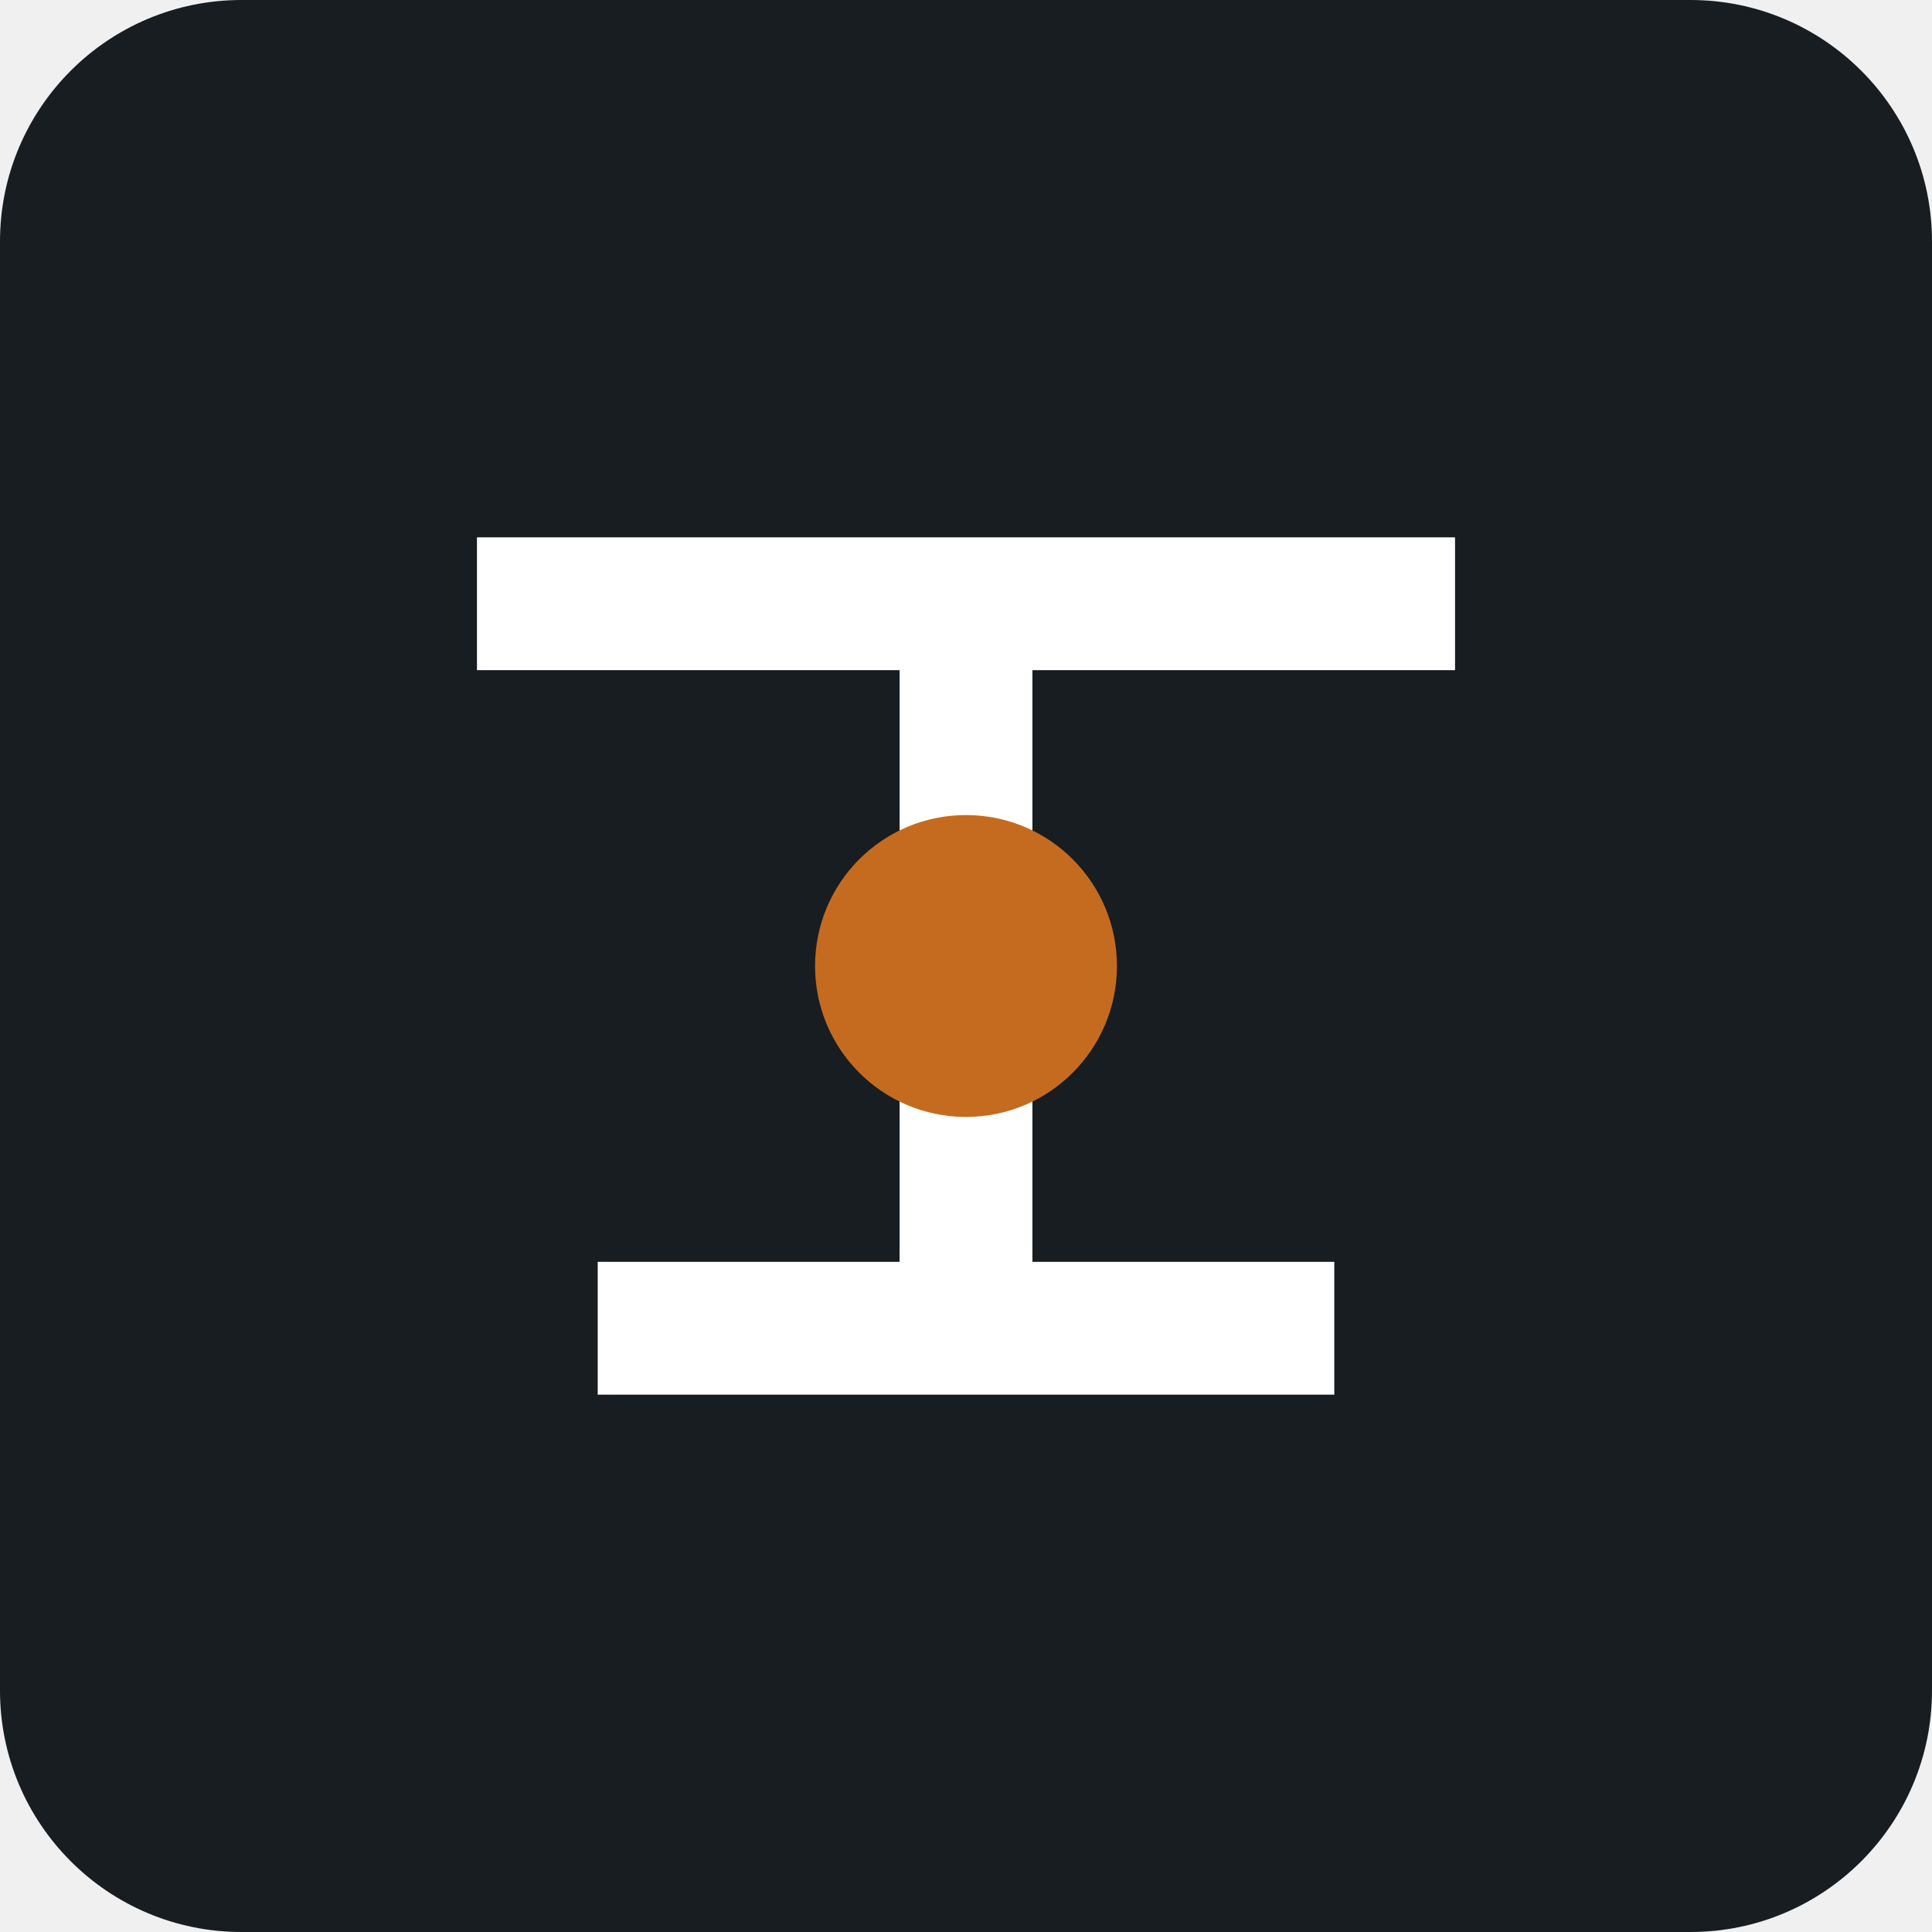
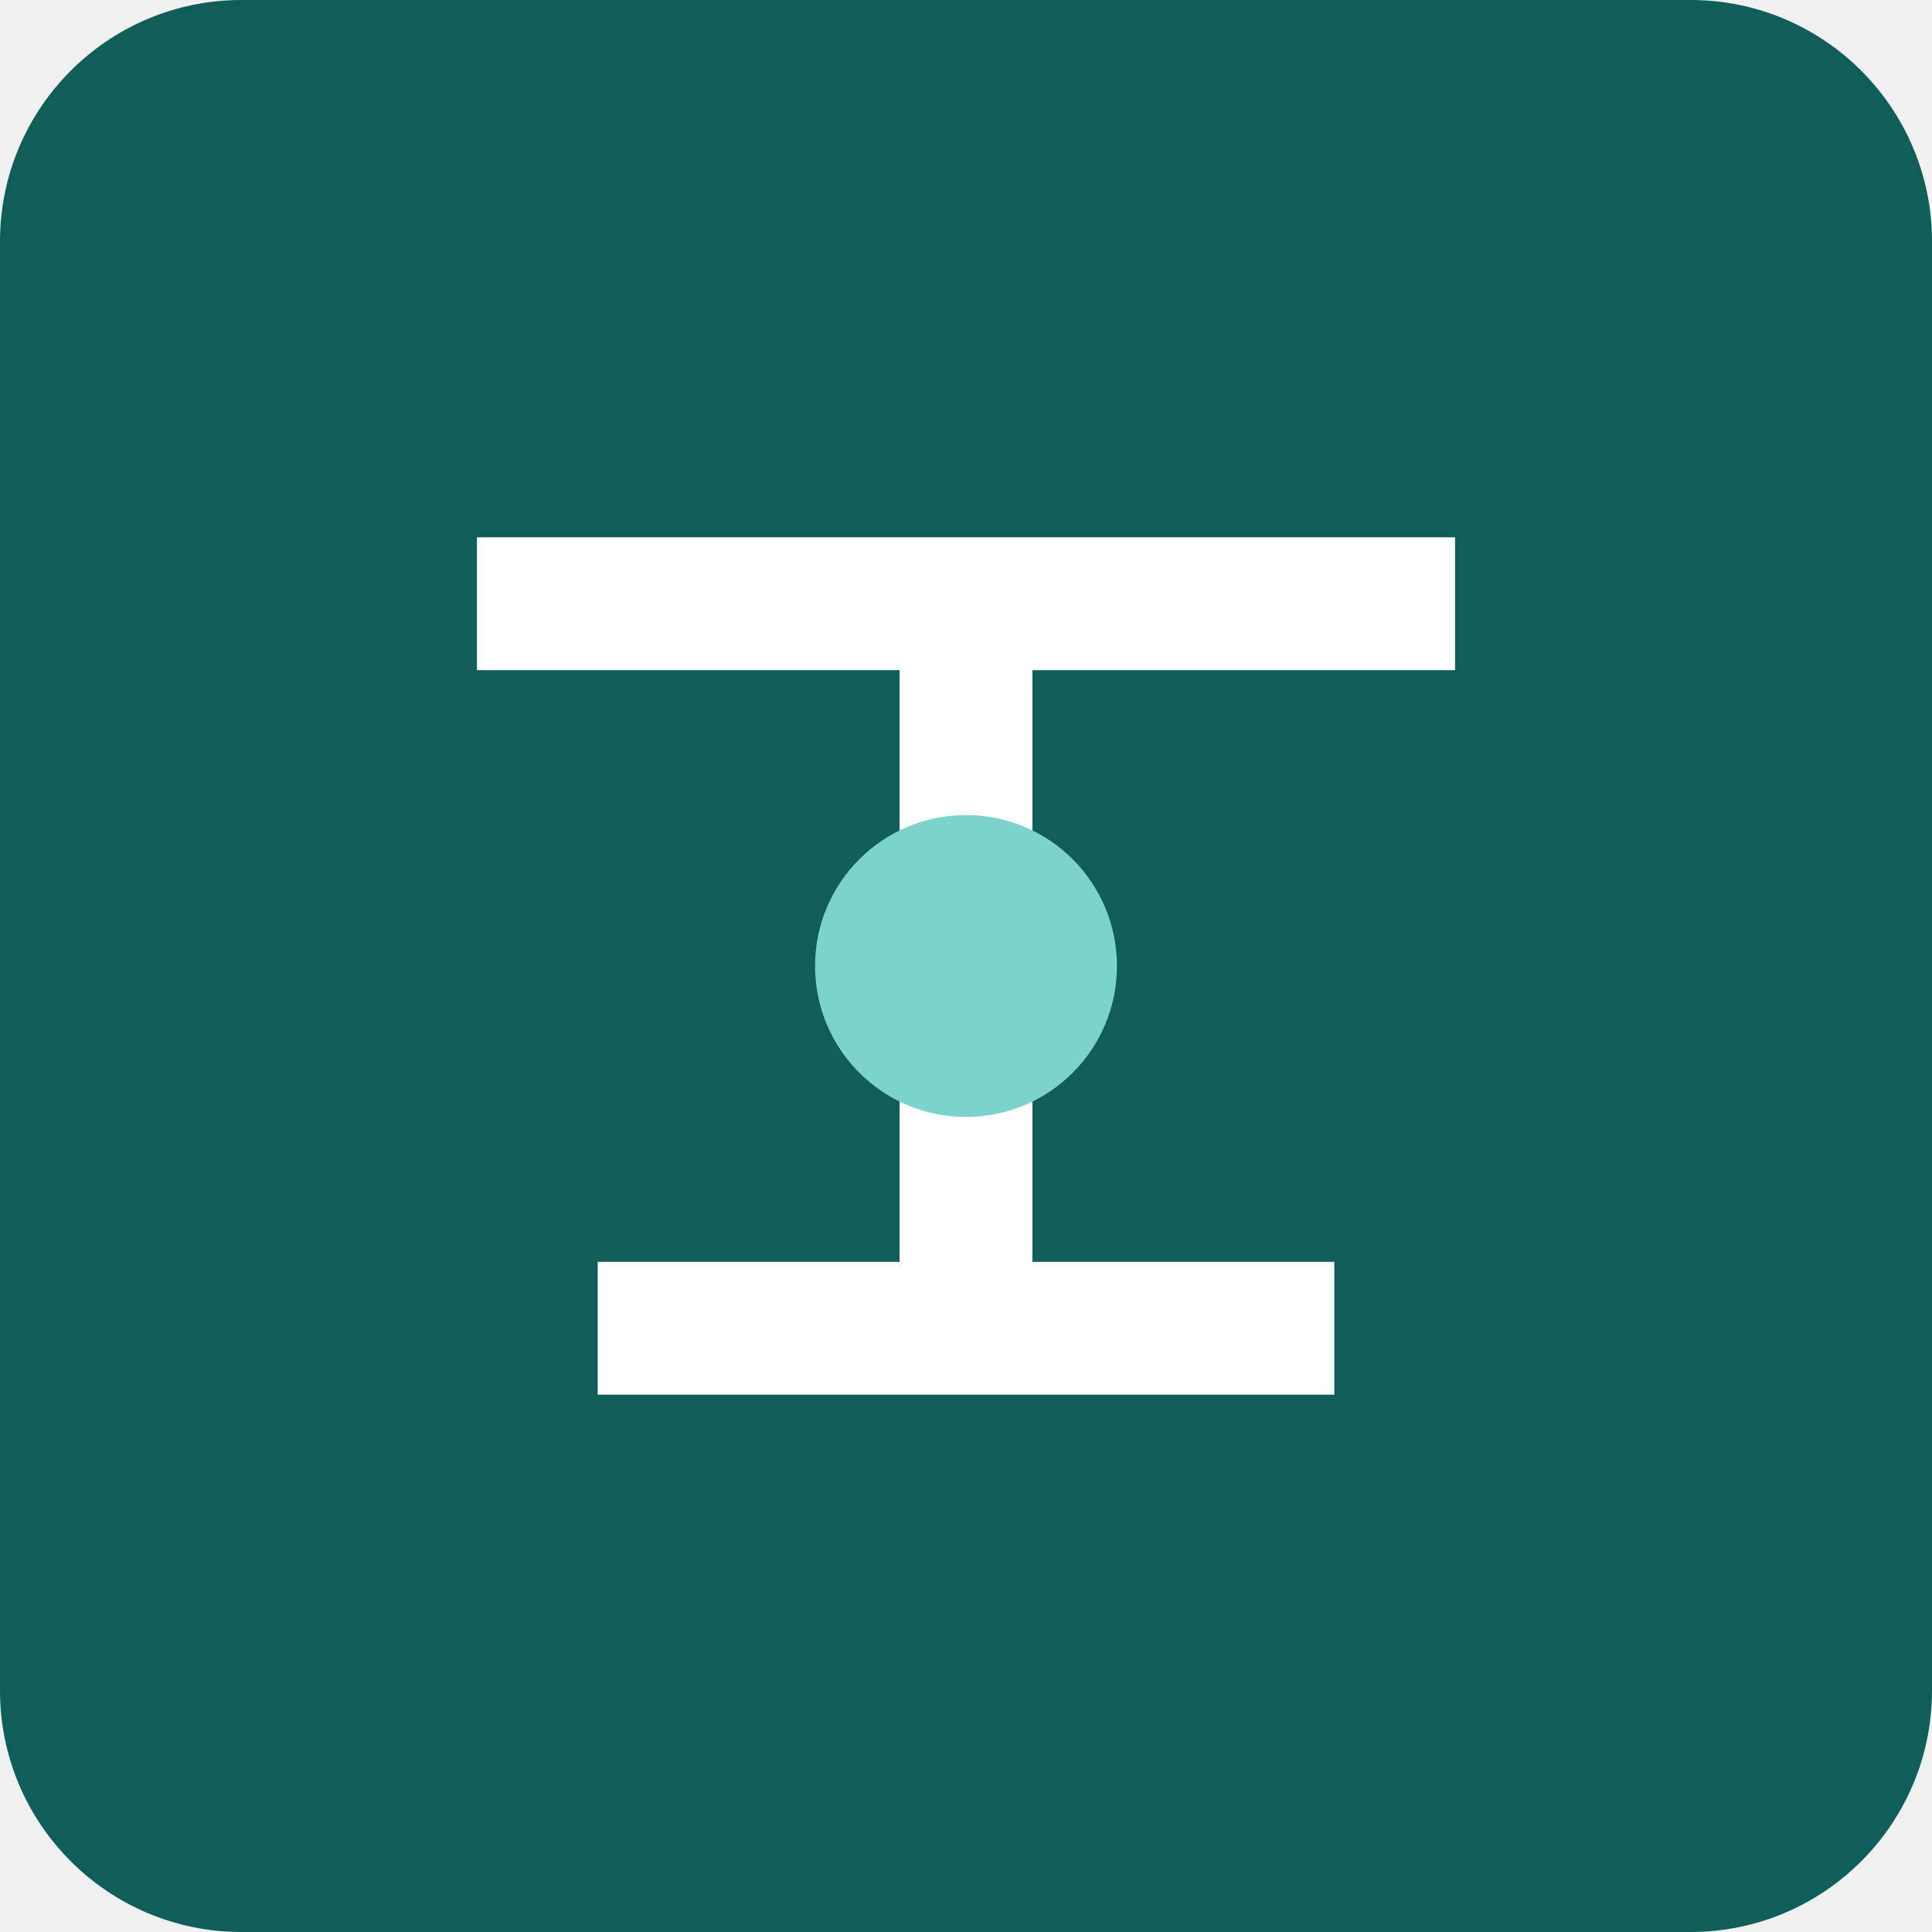
<svg xmlns="http://www.w3.org/2000/svg" width="32" height="32" viewBox="0 0 32 32" fill="none">
-   <rect width="32" height="32" rx="4" fill="#181d21" />
+   <rect width="32" height="32" rx="4" fill="#0f5e59" />
  <path d="M9 10h14M16 10v12M11 22h10" stroke="#ffffff" stroke-width="2.2" stroke-linecap="square" />
-   <circle cx="16" cy="16" r="2.5" fill="#c56b20" />
+   <circle cx="16" cy="16" r="2.5" fill="#7dd3cc" />
</svg>
